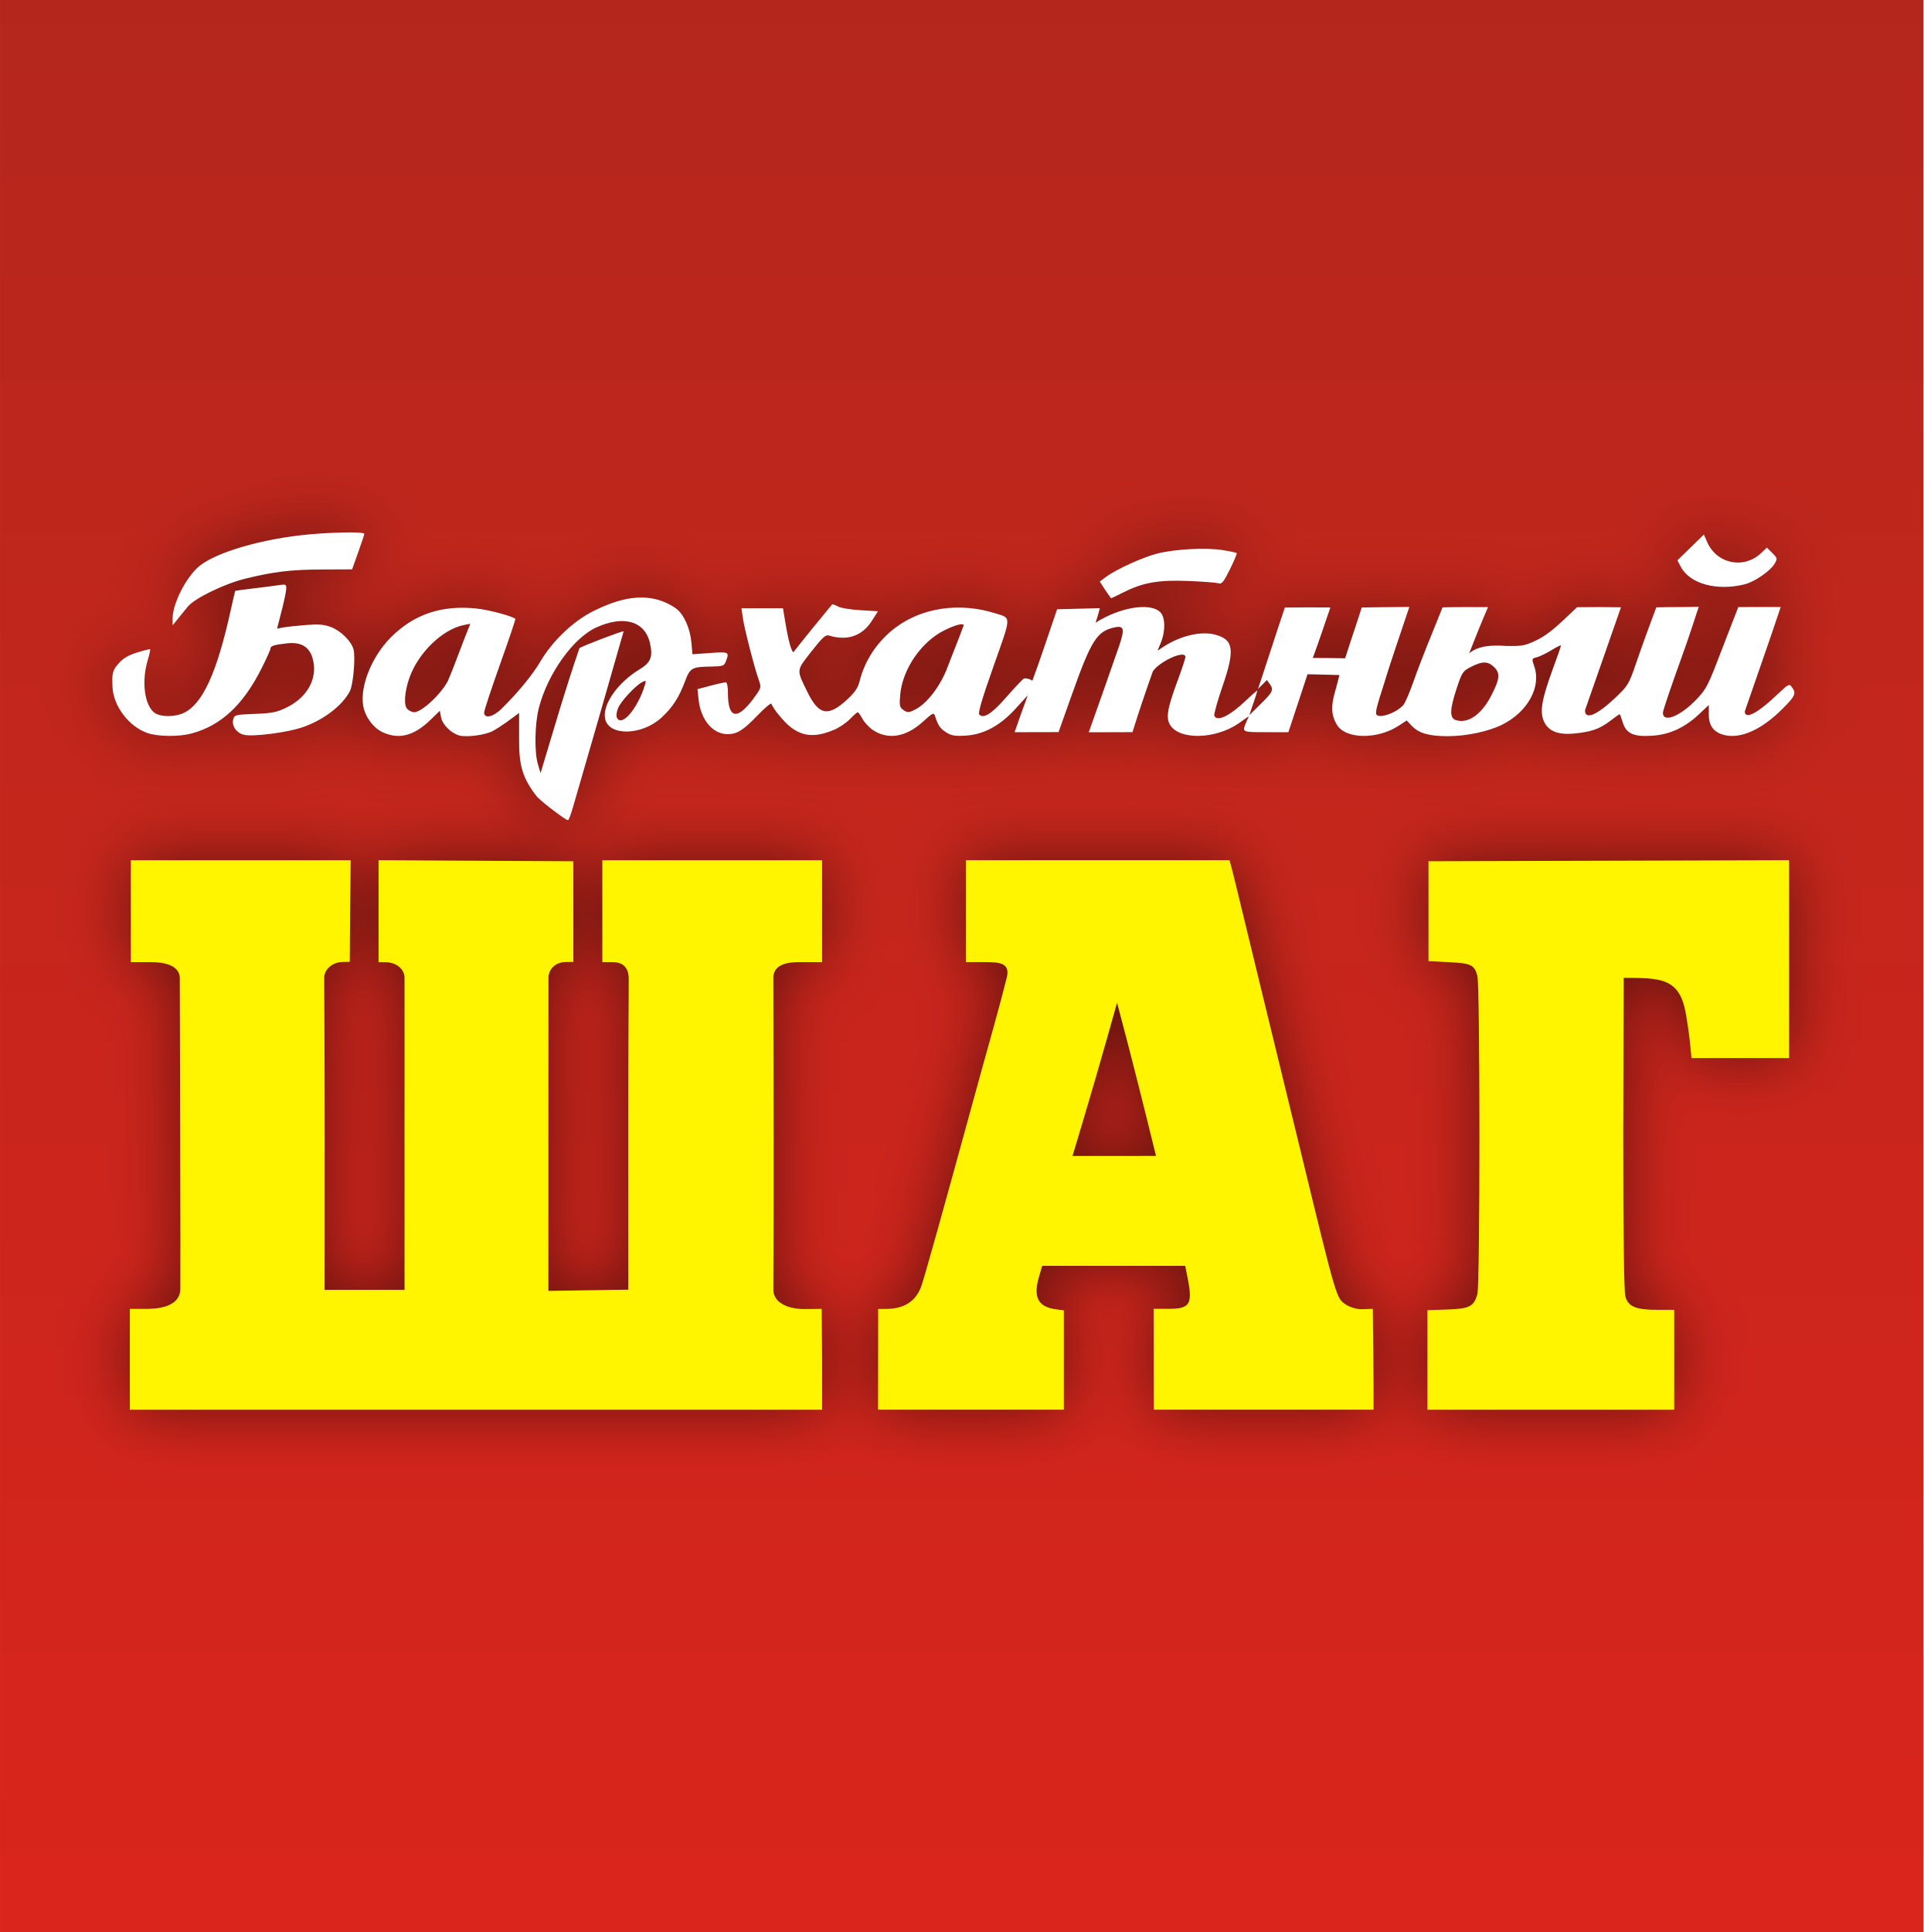
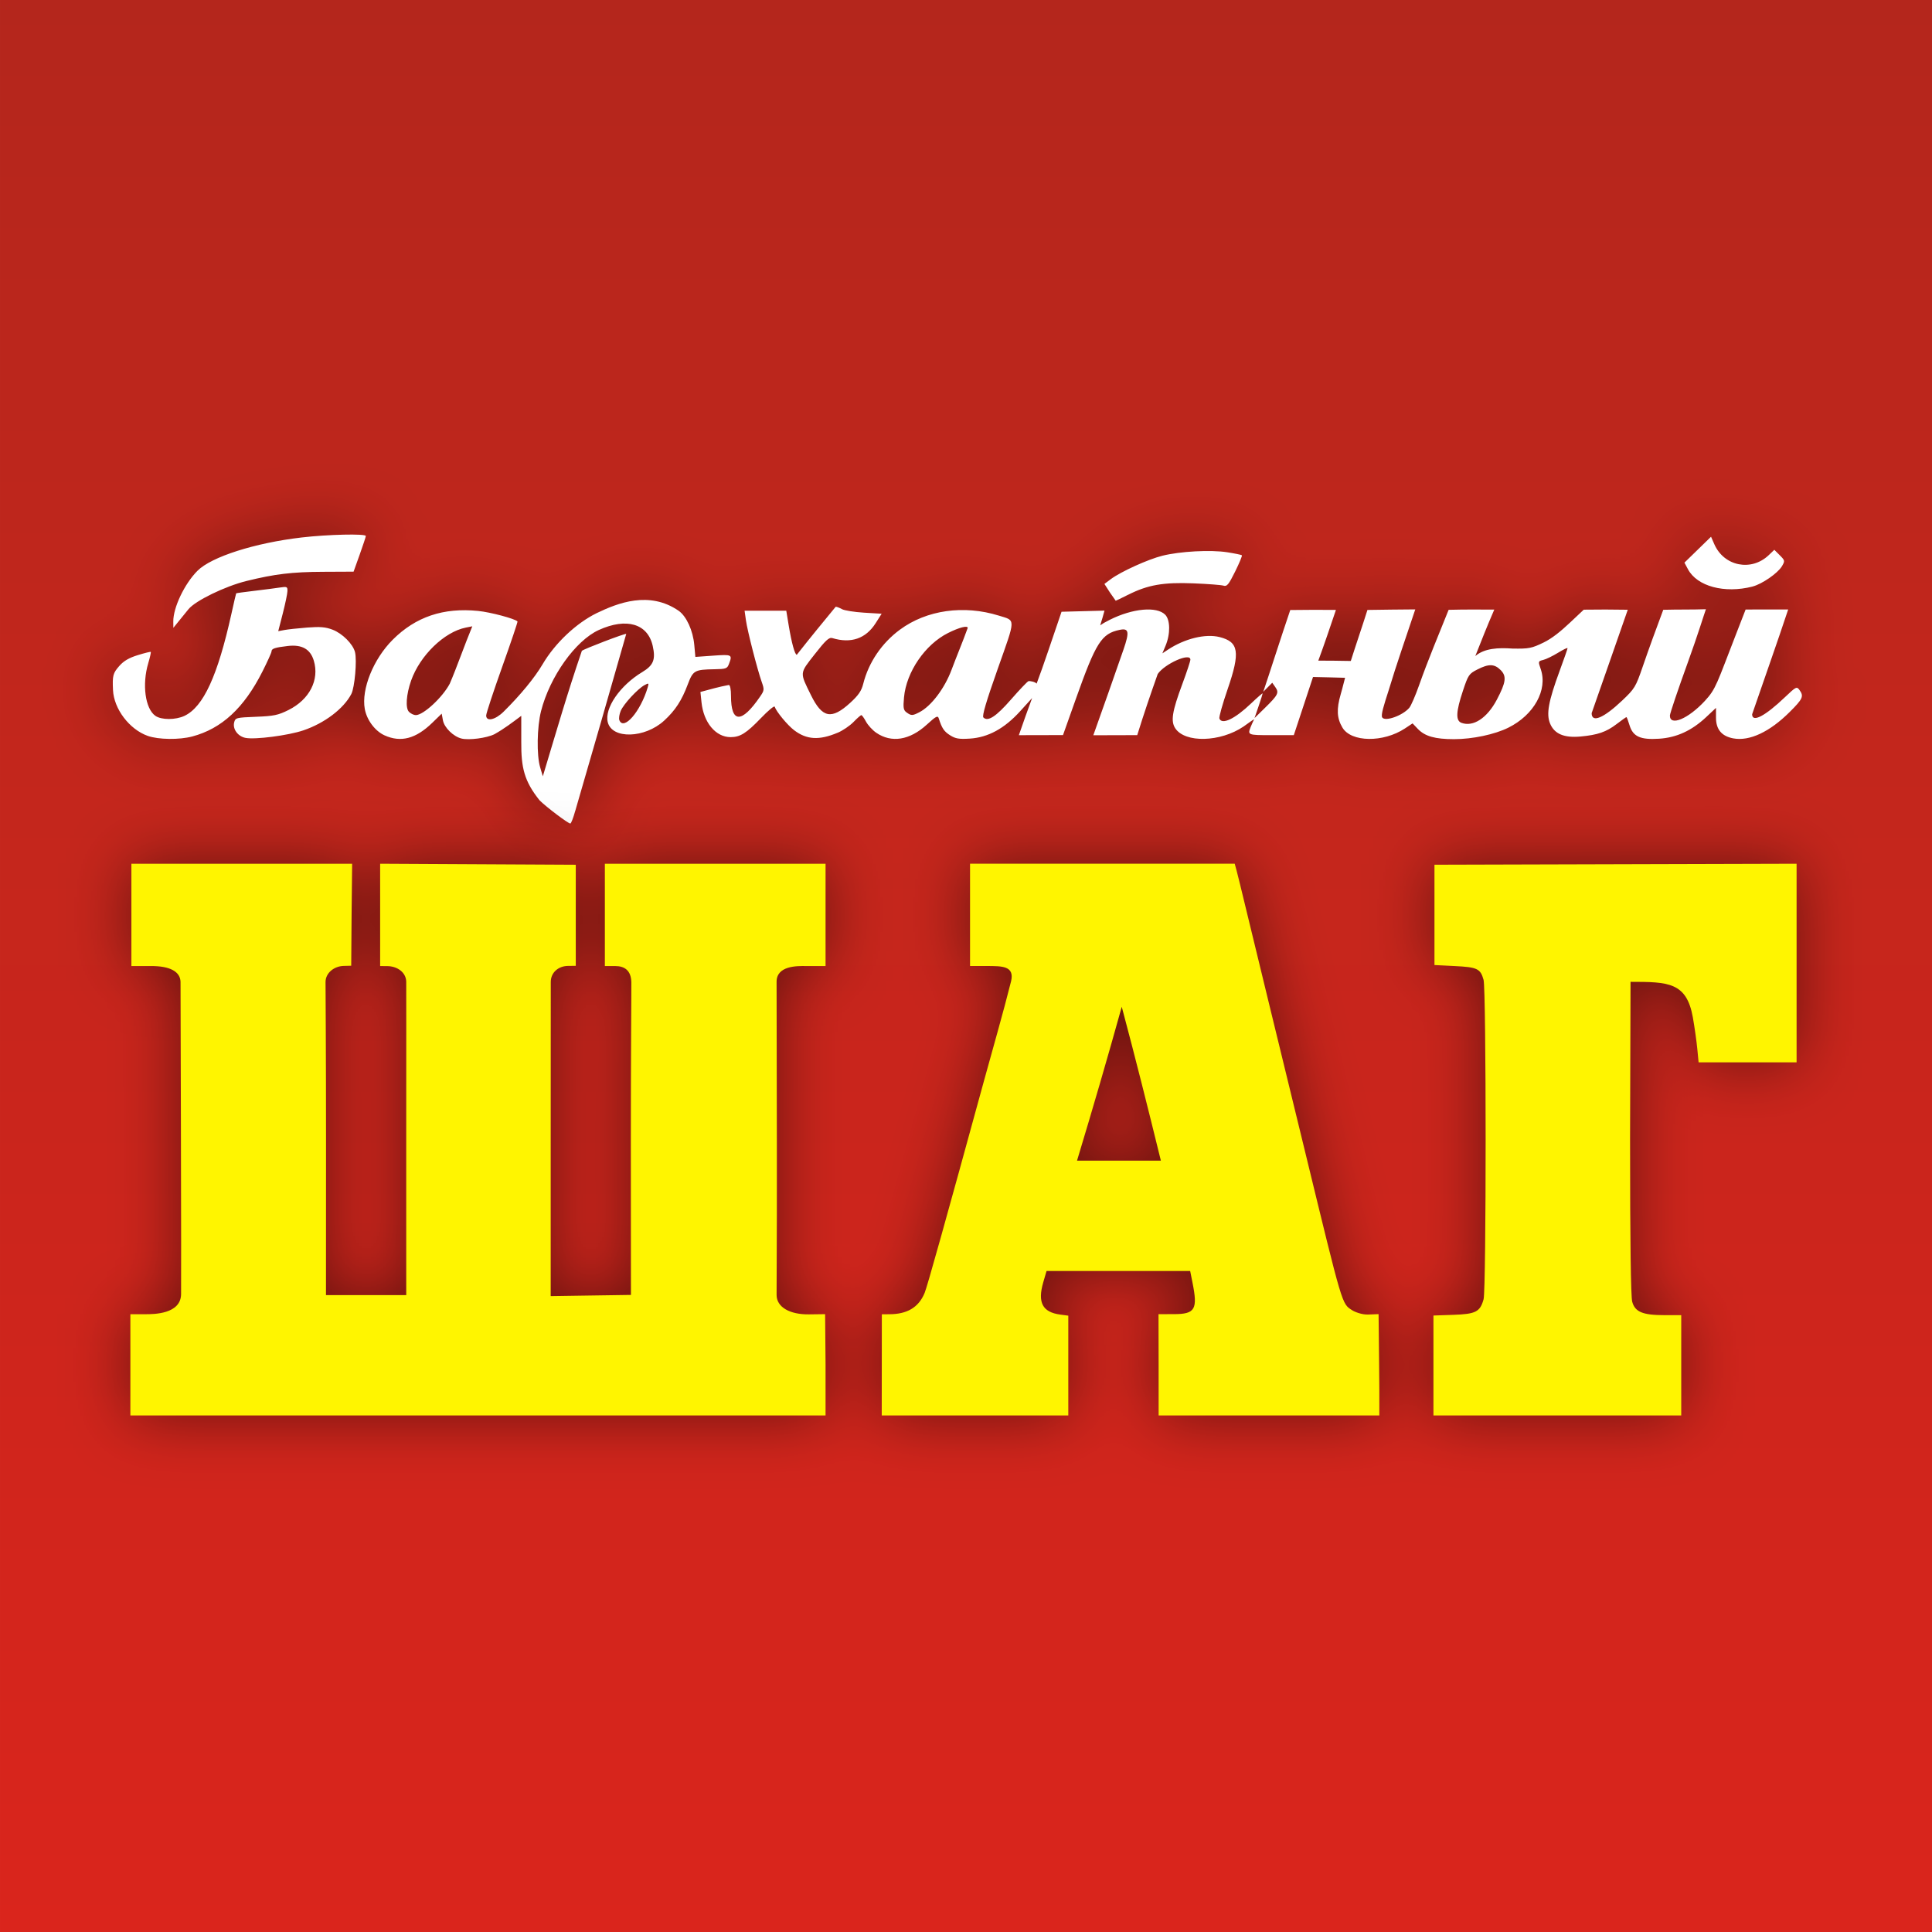
- <svg xmlns="http://www.w3.org/2000/svg" xmlns:xlink="http://www.w3.org/1999/xlink" width="294.72" height="296" viewBox="0 0 77.978 78.317" version="1.1" id="svg5">
+ <svg xmlns="http://www.w3.org/2000/svg" xmlns:xlink="http://www.w3.org/1999/xlink" width="294.803" height="294.803" viewBox="0 0 78 78" version="1.1" id="svg5">
  <defs id="defs2">
    <linearGradient id="linearGradient2147">
      <stop style="stop-color:#b4261c;stop-opacity:1" offset="0" id="stop2143" />
      <stop style="stop-color:#da251c;stop-opacity:1" offset="1" id="stop2145" />
    </linearGradient>
-     <linearGradient xlink:href="#linearGradient2147" id="linearGradient2149" x1="103.404" y1="70.348" x2="103.404" y2="148.645" gradientUnits="userSpaceOnUse" />
+     <linearGradient xlink:href="#linearGradient2147" id="linearGradient2149" x1="103.404" y1="70.348" x2="103.404" y2="148.645" gradientUnits="userSpaceOnUse" gradientTransform="matrix(1.000282,0,0,0.9959566,-0.01836281,0.2845703)" />
    <filter style="color-interpolation-filters:sRGB" id="filter15464" x="-0.046" y="-0.268" width="1.092" height="1.535">
      <feFlood flood-opacity="0.498" flood-color="rgb(0,0,0)" result="flood" id="feFlood15454" />
      <feComposite in="flood" in2="SourceGraphic" operator="in" result="composite1" id="feComposite15456" />
      <feGaussianBlur in="composite1" stdDeviation="1.3" result="blur" id="feGaussianBlur15458" />
      <feOffset dx="0" dy="0" result="offset" id="feOffset15460" />
      <feComposite in="SourceGraphic" in2="offset" operator="over" result="composite2" id="feComposite15462" />
    </filter>
    <filter style="color-interpolation-filters:sRGB" id="filter15524" x="-0.046" y="-0.14" width="1.093" height="1.28">
      <feFlood flood-opacity="0.498" flood-color="rgb(0,0,0)" result="flood" id="feFlood15514" />
      <feComposite in="flood" in2="SourceGraphic" operator="in" result="composite1" id="feComposite15516" />
      <feGaussianBlur in="composite1" stdDeviation="1.3" result="blur" id="feGaussianBlur15518" />
      <feOffset dx="0" dy="0" result="offset" id="feOffset15520" />
      <feComposite in="SourceGraphic" in2="offset" operator="over" result="composite2" id="feComposite15522" />
    </filter>
  </defs>
  <g id="layer2" transform="translate(-65.03883,-70.37977)">
-     <path d="m 65.039,70.38 c 25.993,0 51.985,0 77.978,0 0,26.106 0,52.211 0,78.317 -25.993,0 -51.985,0 -77.978,0 0,-26.106 0,-52.211 0,-78.317 z" style="display:inline;fill:url(#linearGradient2149);fill-opacity:1;stroke-width:0.022" id="path2006" />
+     <path d="m 65.039,70.38 c 26,0 52,0 78,0 0,26 0,52 0,78 -26,0 -52,0 -78,0 0,-26 0,-52 0,-78 z" style="display:inline;fill:url(#linearGradient2149);fill-opacity:1;stroke-width:0.022" id="path2006" />
    <path d="m 88.263,103.119 c 0.698,-2.391 1.372,-4.739 2.059,-7.147 -0.037,-0.031 -1.715,0.609 -1.792,0.684 -0.606,1.774 -0.997,3.147 -1.576,5.066 l -0.108,-0.364 c -0.146,-0.492 -0.127,-1.624 0.036,-2.268 0.353,-1.389 1.391,-2.848 2.333,-3.276 1.115,-0.507 1.973,-0.256 2.175,0.639 0.125,0.553 0.032,0.787 -0.418,1.058 -0.904,0.543 -1.537,1.463 -1.396,2.027 0.173,0.691 1.497,0.652 2.278,-0.066 0.449,-0.413 0.708,-0.81 0.953,-1.463 0.211,-0.561 0.275,-0.597 1.076,-0.61 0.468,-0.008 0.515,-0.025 0.587,-0.216 0.143,-0.377 0.124,-0.387 -0.639,-0.333 l -0.718,0.051 -0.044,-0.483 c -0.053,-0.583 -0.314,-1.154 -0.63,-1.379 -1.189,-0.818 -2.458,-0.315 -3.308,0.093 -0.831,0.408 -1.683,1.212 -2.185,2.064 -0.322,0.547 -0.898,1.247 -1.574,1.915 -0.339,0.335 -0.705,0.415 -0.705,0.154 0,-0.082 0.291,-0.964 0.646,-1.96 0.355,-0.996 0.634,-1.822 0.619,-1.837 -0.112,-0.112 -1.091,-0.373 -1.588,-0.423 -1.404,-0.142 -2.524,0.236 -3.451,1.163 -0.781,0.781 -1.271,1.997 -1.127,2.794 0.081,0.446 0.413,0.891 0.796,1.065 0.659,0.299 1.266,0.14 1.931,-0.508 l 0.378,-0.367 0.05,0.269 c 0.055,0.295 0.419,0.652 0.747,0.735 0.303,0.076 1.024,-0.019 1.334,-0.175 0.401,-0.225 0.714,-0.467 1.082,-0.741 v 1.06 c -0.006,1.035 0.12,1.576 0.737,2.349 0.269,0.27 1.155,0.939 1.243,0.939 0.032,0 0.121,-0.228 0.197,-0.506 z m 1.78,-3.667 c -0.026,-0.068 -0.001,-0.234 0.055,-0.369 0.114,-0.276 0.687,-0.896 0.965,-1.045 0.168,-0.09 0.178,-0.083 0.126,0.092 -0.29,0.98 -0.974,1.769 -1.146,1.322 z M 81.55,99.118 c -0.149,-0.149 -0.111,-0.699 0.087,-1.262 0.358,-1.014 1.338,-1.964 2.205,-2.138 l 0.265,-0.053 c -0.325,0.786 -0.623,1.65 -0.909,2.315 -0.29,0.553 -1.065,1.271 -1.372,1.271 -0.079,0 -0.204,-0.06 -0.277,-0.133 z m -8.748,0.995 c 1.19,-0.317 2.09,-1.151 2.833,-2.623 0.202,-0.4 0.366,-0.764 0.366,-0.811 0,-0.113 0.135,-0.158 0.656,-0.219 0.57,-0.067 0.912,0.125 1.051,0.592 0.233,0.777 -0.174,1.57 -1.022,1.993 -0.419,0.209 -0.591,0.245 -1.313,0.273 -0.797,0.031 -0.833,0.04 -0.88,0.226 -0.068,0.27 0.148,0.565 0.457,0.626 0.386,0.077 1.726,-0.097 2.335,-0.303 0.856,-0.29 1.626,-0.873 1.937,-1.467 0.137,-0.262 0.234,-1.357 0.149,-1.694 -0.082,-0.325 -0.51,-0.753 -0.905,-0.904 -0.286,-0.109 -0.501,-0.127 -1.029,-0.086 -0.367,0.029 -0.779,0.073 -0.916,0.099 l -0.249,0.047 0.184,-0.716 c 0.101,-0.394 0.186,-0.801 0.188,-0.905 0.004,-0.174 -0.021,-0.185 -0.3,-0.142 -0.167,0.026 -0.631,0.086 -1.03,0.133 -0.4,0.047 -0.733,0.093 -0.74,0.102 -0.007,0.009 -0.094,0.38 -0.192,0.826 -0.555,2.505 -1.132,3.758 -1.894,4.12 -0.357,0.17 -0.934,0.17 -1.176,-1.9e-5 -0.411,-0.288 -0.544,-1.267 -0.287,-2.129 0.07,-0.235 0.115,-0.438 0.101,-0.452 -0.014,-0.013 -0.25,0.045 -0.524,0.13 -0.356,0.11 -0.57,0.235 -0.749,0.44 -0.254,0.289 -0.279,0.385 -0.252,0.969 0.035,0.763 0.661,1.589 1.404,1.852 0.429,0.152 1.272,0.163 1.796,0.023 z m 26.051,-0.148 c 0.206,-0.087 0.495,-0.283 0.644,-0.436 0.148,-0.153 0.291,-0.278 0.316,-0.278 0.026,0 0.111,0.118 0.189,0.263 0.078,0.145 0.264,0.347 0.413,0.449 0.615,0.421 1.35,0.303 2.04,-0.327 0.378,-0.345 0.444,-0.38 0.485,-0.251 0.126,0.398 0.213,0.527 0.458,0.681 0.217,0.137 0.361,0.161 0.798,0.133 0.735,-0.047 1.393,-0.405 2.029,-1.105 l 0.483,-0.532 c -0.174,0.474 -0.372,1.021 -0.535,1.499 0.638,6.7e-4 1.098,-0.003 1.782,-0.004 l 0.525,-1.477 c 0.807,-2.268 1.03,-2.619 1.763,-2.771 0.371,-0.077 0.401,0.077 0.157,0.787 -0.405,1.161 -0.802,2.301 -1.221,3.468 0.668,-0.004 0.88,-0.004 1.773,-0.005 0.287,-0.92 0.506,-1.559 0.827,-2.468 0.277,-0.408 1.319,-0.879 1.319,-0.58 0,0.061 -0.148,0.507 -0.328,0.992 -0.409,1.1 -0.471,1.492 -0.284,1.778 0.394,0.602 1.823,0.565 2.759,-0.07 0.154,-0.105 0.444,-0.328 0.421,-0.28 -0.054,0.117 -0.08,0.161 -0.132,0.293 -0.132,0.333 -0.118,0.336 0.826,0.336 h 0.913 l 0.388,-1.174 0.388,-1.174 c 0.414,0.007 0.891,0.021 1.294,0.032 -0.042,0.14 -0.083,0.345 -0.174,0.656 -0.177,0.609 -0.159,0.972 0.067,1.354 0.352,0.596 1.65,0.613 2.526,0.034 l 0.306,-0.203 0.216,0.226 c 0.283,0.295 0.693,0.411 1.457,0.411 0.746,0 1.639,-0.189 2.194,-0.464 1.035,-0.513 1.596,-1.526 1.308,-2.362 -0.109,-0.316 -0.107,-0.322 0.101,-0.373 0.116,-0.029 0.384,-0.159 0.596,-0.289 0.212,-0.13 0.385,-0.214 0.385,-0.186 0,0.027 -0.142,0.437 -0.317,0.91 -0.457,1.243 -0.549,1.752 -0.386,2.139 0.175,0.415 0.565,0.579 1.229,0.518 0.691,-0.064 1.037,-0.183 1.457,-0.504 0.202,-0.154 0.379,-0.28 0.394,-0.28 0.015,0 0.071,0.146 0.124,0.324 0.138,0.461 0.435,0.598 1.193,0.549 0.71,-0.045 1.32,-0.326 1.905,-0.875 l 0.394,-0.37 v 0.393 c 0,0.476 0.227,0.749 0.697,0.838 0.654,0.123 1.47,-0.259 2.28,-1.067 0.532,-0.53 0.578,-0.634 0.392,-0.888 -0.109,-0.149 -0.136,-0.135 -0.587,0.294 -0.805,0.767 -1.323,1.036 -1.323,0.688 0.508,-1.479 1.027,-2.936 1.455,-4.23 -0.602,-0.001 -1.025,-0.003 -1.718,9.49e-4 l -0.366,0.942 c -0.801,2.059 -0.824,2.255 -1.279,2.747 -0.67,0.724 -1.412,1.035 -1.412,0.593 0,-0.082 0.328,-1.054 0.729,-2.16 0.401,-1.106 0.657,-1.949 0.725,-2.134 -0.59,0.02 -1.067,0.006 -1.722,0.023 -0.288,0.767 -0.577,1.56 -0.834,2.308 -0.277,0.806 -0.32,0.877 -0.823,1.354 -0.756,0.716 -1.234,0.914 -1.234,0.511 0.528,-1.521 0.914,-2.598 1.458,-4.175 -0.634,-0.012 -1.172,-0.01 -1.777,-0.003 l -0.551,0.519 c -0.378,0.355 -0.723,0.639 -1.074,0.809 -0.48,0.232 -0.59,0.254 -1.255,0.242 -0.577,-0.041 -1.129,-0.013 -1.498,0.302 0.281,-0.707 0.445,-1.134 0.766,-1.875 -0.657,-0.002 -1.152,-0.008 -1.843,0.009 -0.406,1.013 -0.831,2.02 -1.194,3.048 -0.147,0.417 -0.324,0.826 -0.395,0.909 -0.27,0.316 -0.98,0.567 -1.093,0.387 -0.06,-0.095 0.066,-0.49 0.266,-1.111 0.307,-1.023 0.72,-2.2 1.069,-3.25 -0.791,0.008 -1.13,0.008 -1.931,0.022 -0.208,0.661 -0.463,1.399 -0.672,2.06 -0.437,-0.006 -0.878,-0.016 -1.311,-0.014 0.253,-0.689 0.467,-1.327 0.711,-2.047 -0.74,-0.006 -1.027,-0.005 -1.844,0.004 -0.362,1.061 -0.884,2.702 -1.09,3.302 l 0.363,-0.366 0.126,0.18 c 0.157,0.224 0.109,0.316 -0.429,0.843 l -0.413,0.404 0.164,-0.478 c 0.09,-0.263 0.164,-0.496 0.164,-0.518 0,-0.022 -0.211,0.161 -0.468,0.406 -0.655,0.625 -1.176,0.873 -1.278,0.608 -0.022,-0.057 0.129,-0.594 0.335,-1.193 0.513,-1.492 0.45,-1.9 -0.326,-2.096 -0.572,-0.144 -1.408,0.06 -2.089,0.51 l -0.222,0.147 0.13,-0.311 c 0.198,-0.474 0.19,-1.042 -0.017,-1.25 -0.345,-0.345 -1.316,-0.255 -2.239,0.208 -0.236,0.119 -0.259,0.138 -0.384,0.222 0.062,-0.182 0.126,-0.426 0.173,-0.594 l -0.867,0.023 -0.867,0.023 c -0.321,0.935 -0.745,2.219 -1.006,2.902 -0.054,-0.074 -0.282,-0.116 -0.33,-0.099 -0.048,0.017 -0.364,0.35 -0.704,0.739 -0.604,0.692 -0.934,0.907 -1.115,0.726 -0.06,-0.06 0.115,-0.65 0.58,-1.966 0.736,-2.081 0.733,-1.932 0.044,-2.146 -1.416,-0.44 -2.914,-0.228 -3.991,0.565 -0.736,0.542 -1.266,1.323 -1.483,2.185 -0.073,0.29 -0.193,0.465 -0.525,0.769 -0.758,0.693 -1.131,0.619 -1.589,-0.314 -0.456,-0.928 -0.463,-0.857 0.155,-1.647 0.444,-0.567 0.579,-0.691 0.71,-0.651 0.753,0.229 1.352,0.023 1.749,-0.602 l 0.242,-0.381 -0.712,-0.043 c -0.392,-0.024 -0.792,-0.088 -0.889,-0.142 -0.097,-0.054 -0.211,-0.098 -0.253,-0.098 -0.562,0.683 -0.958,1.163 -1.571,1.939 -0.077,0.007 -0.211,-0.48 -0.328,-1.19 l -0.097,-0.587 h -1.683 l 0.054,0.385 c 0.06,0.428 0.46,1.988 0.638,2.492 0.108,0.305 0.104,0.342 -0.067,0.59 -0.749,1.093 -1.174,1.082 -1.174,-0.03 0,-0.263 -0.035,-0.44 -0.088,-0.44 -0.412,0.077 -0.722,0.169 -1.146,0.282 l 0.043,0.416 c 0.085,0.821 0.574,1.407 1.174,1.408 0.387,5.1e-4 0.639,-0.158 1.228,-0.771 0.288,-0.3 0.536,-0.506 0.552,-0.459 0.067,0.202 0.516,0.745 0.784,0.949 0.507,0.387 1.013,0.417 1.755,0.104 z M 124.042,99.563 c -0.238,-0.088 -0.223,-0.445 0.057,-1.287 0.215,-0.649 0.246,-0.694 0.584,-0.867 0.461,-0.235 0.687,-0.23 0.94,0.022 0.249,0.249 0.218,0.493 -0.154,1.199 -0.391,0.741 -0.952,1.108 -1.426,0.933 z M 101.64,99.143 c -0.127,-0.093 -0.143,-0.184 -0.104,-0.607 0.093,-1.028 0.852,-2.137 1.778,-2.6 0.452,-0.226 0.794,-0.314 0.794,-0.205 -0.2,0.556 -0.444,1.132 -0.651,1.687 -0.282,0.756 -0.822,1.469 -1.3,1.716 -0.28,0.145 -0.328,0.145 -0.516,0.009 z M 72.648,94.975 c 0.278,-0.343 1.479,-0.927 2.341,-1.139 1.15,-0.283 1.838,-0.365 3.094,-0.371 l 1.231,-0.006 0.247,-0.69 c 0.136,-0.38 0.247,-0.717 0.247,-0.749 0,-0.1 -1.527,-0.065 -2.592,0.059 -1.891,0.221 -3.639,0.78 -4.202,1.342 -0.525,0.525 -0.985,1.49 -0.979,2.055 l 0.003,0.251 0.197,-0.243 c 0.108,-0.134 0.294,-0.363 0.414,-0.51 z m 37.942,-0.585 c 0.787,-0.397 1.419,-0.508 2.63,-0.459 0.579,0.023 1.126,0.065 1.215,0.093 0.138,0.044 0.208,-0.041 0.47,-0.57 0.169,-0.342 0.292,-0.637 0.272,-0.656 -0.019,-0.019 -0.285,-0.074 -0.591,-0.122 -0.671,-0.105 -1.901,-0.039 -2.622,0.141 -0.579,0.145 -1.676,0.643 -2.08,0.945 l -0.257,0.192 c 0.142,0.232 0.298,0.464 0.456,0.679 0.012,2.49e-4 0.24,-0.109 0.506,-0.244 z m 25.201,-0.33 c 0.386,-0.098 1.024,-0.54 1.19,-0.822 0.126,-0.214 0.122,-0.231 -0.089,-0.442 l -0.219,-0.219 -0.224,0.214 c -0.705,0.673 -1.808,0.452 -2.199,-0.441 l -0.132,-0.301 -0.537,0.523 -0.537,0.523 0.141,0.264 c 0.37,0.694 1.473,0.991 2.607,0.702 z" style="fill:#ffffff;fill-opacity:1;stroke-width:0.021;filter:url(#filter15464)" id="path331" />
    <path d="m 98.369,125.501 -0.018,-2.065 -0.654,0.008 c -0.775,0.009 -1.31,-0.293 -1.305,-0.791 0.023,-4.764 0.006,-7.082 -2.91e-4,-12.635 0,-0.645 0.804,-0.645 1.212,-0.636 h 0.765 v -2.065 -2.065 h -4.455 -4.455 v 2.065 2.065 h 0.422 c 0.382,0 0.633,0.185 0.647,0.644 0.006,0.202 -0.022,3.128 -0.02,6.501 l 0.004,6.132 -1.62,0.024 -1.62,0.024 5.07e-4,-6.237 c 2.52e-4,-3.955 0.003,-6.253 0.003,-6.447 0,-0.379 0.307,-0.643 0.696,-0.647 l 0.313,-0.003 v -2.057 -2.024 l -3.949,-0.021 -3.949,-0.021 v 2.066 2.066 l 0.283,0.002 c 0.409,0.002 0.761,0.252 0.77,0.626 0.005,0.217 -4.26e-4,2.411 -1.3e-4,6.439 l 5.07e-4,6.217 h -1.62 -1.62 l 0.002,-6.176 c 0.001,-3.397 -0.02,-6.286 -0.02,-6.463 0,-0.367 0.348,-0.643 0.738,-0.651 l 0.299,-0.007 0.015,-2.073 0.022,-2.044 h -4.456 -4.456 v 2.065 2.065 h 0.765 c 0.81,-0.01 1.208,0.235 1.219,0.636 l 0.015,5.618 c 0.012,4.551 0.011,6.295 0.007,6.986 -0.005,0.816 -1.108,0.816 -1.442,0.816 l -0.605,-1.5e-4 v 2.063 2.025 h 14.033 14.033 v -2.025 z m 9.801,-2.004 -0.327,-0.044 c -0.716,-0.096 -0.922,-0.486 -0.686,-1.3 l 0.134,-0.46 c 1.933,0 3.865,0 5.798,0 l 0.092,0.459 c 0.218,1.083 0.117,1.282 -0.747,1.283 l -0.623,8.3e-4 c 0.005,1.363 0.005,2.726 0.005,4.089 2.97,0 5.94,0 8.91,0 0.007,-1.362 -0.019,-2.728 -0.03,-4.09 l -0.421,0.016 c -0.25,0.01 -0.54,-0.104 -0.647,-0.174 -0.42,-0.275 -0.366,-0.094 -1.9,-6.403 -0.412,-1.693 -1.051,-4.317 -1.421,-5.832 -0.37,-1.515 -0.804,-3.301 -0.964,-3.969 -0.16,-0.668 -0.328,-1.352 -0.373,-1.519 l -0.082,-0.304 h -5.343 -5.343 v 2.065 2.065 h 0.688 c 0.598,0.004 1.112,-0.01 0.97,0.611 -0.32,1.28 -0.731,2.695 -1.09,4.006 -1.57,5.731 -2.298,8.334 -2.403,8.586 -0.247,0.594 -0.72,0.855 -1.426,0.856 l -0.3,0.003 c 0,1.35 -0.004,2.733 -0.004,4.083 h 3.766 3.766 c -6e-5,-1.343 -6e-5,-2.686 -6e-5,-4.029 z m 2.157,-12.471 c 0.568,2.129 1.06,4.096 1.579,6.211 -1.189,0 -1.798,0.002 -3.385,0.002 0.629,-2.078 1.236,-4.164 1.806,-6.213 z m 22.588,12.45 h -0.671 c -0.884,0 -1.193,-0.128 -1.308,-0.54 -0.057,-0.207 -0.086,-2.399 -0.087,-6.576 l 0.019,-6.341 c 1.514,0.002 2.262,0.008 2.516,1.436 0.07,0.397 0.15,0.968 0.179,1.268 l 0.053,0.547 c 1.319,0 2.637,0 3.956,0 0,-2.673 0,-5.346 0,-8.02 -4.873,0.014 -9.747,0.028 -14.62,0.041 0,1.35 0,2.7 0,4.05 l 0.818,0.041 c 0.912,0.045 1.039,0.106 1.164,0.556 0.111,0.399 0.112,12.499 9.6e-4,12.898 -0.141,0.506 -0.315,0.596 -1.222,0.627 l -0.802,0.028 c 0,1.345 0,2.69 0,4.035 h 5.002 5.002 c 4e-5,-1.35 4e-5,-2.7 4e-5,-4.05 z" style="fill:#fff500;fill-opacity:1;stroke-width:0.021;filter:url(#filter15524)" id="path489" />
  </g>
</svg>
